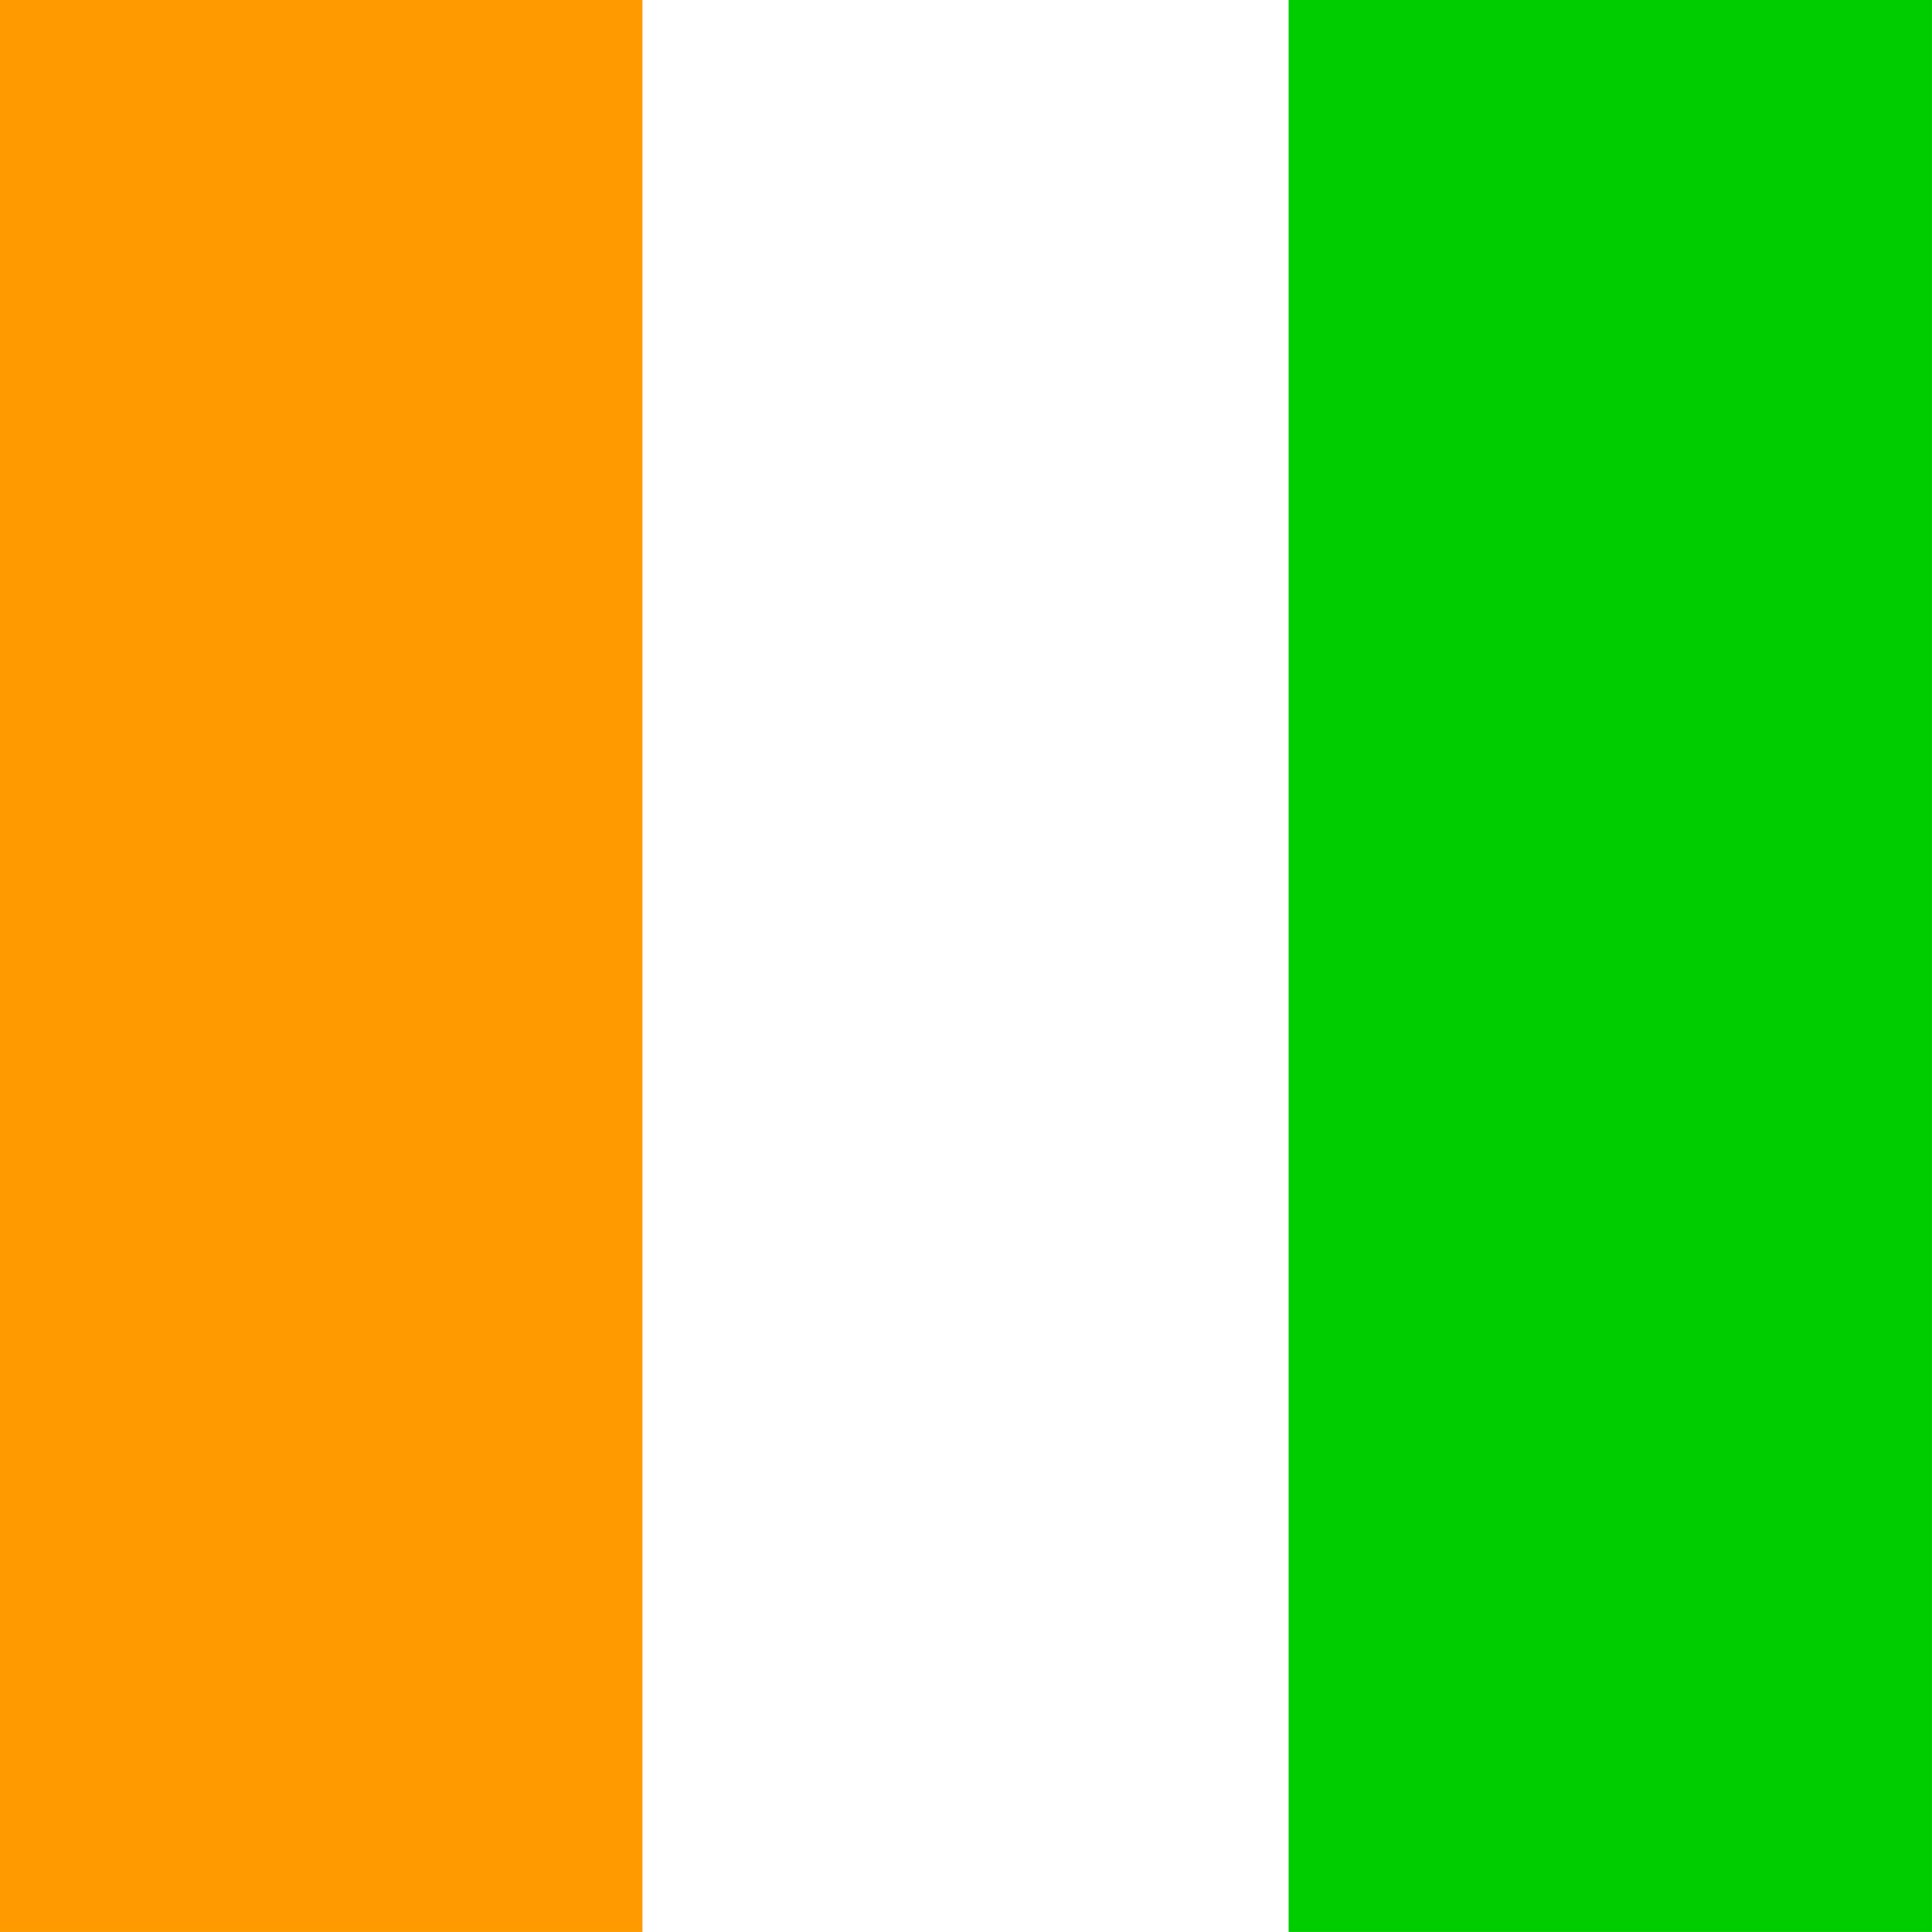
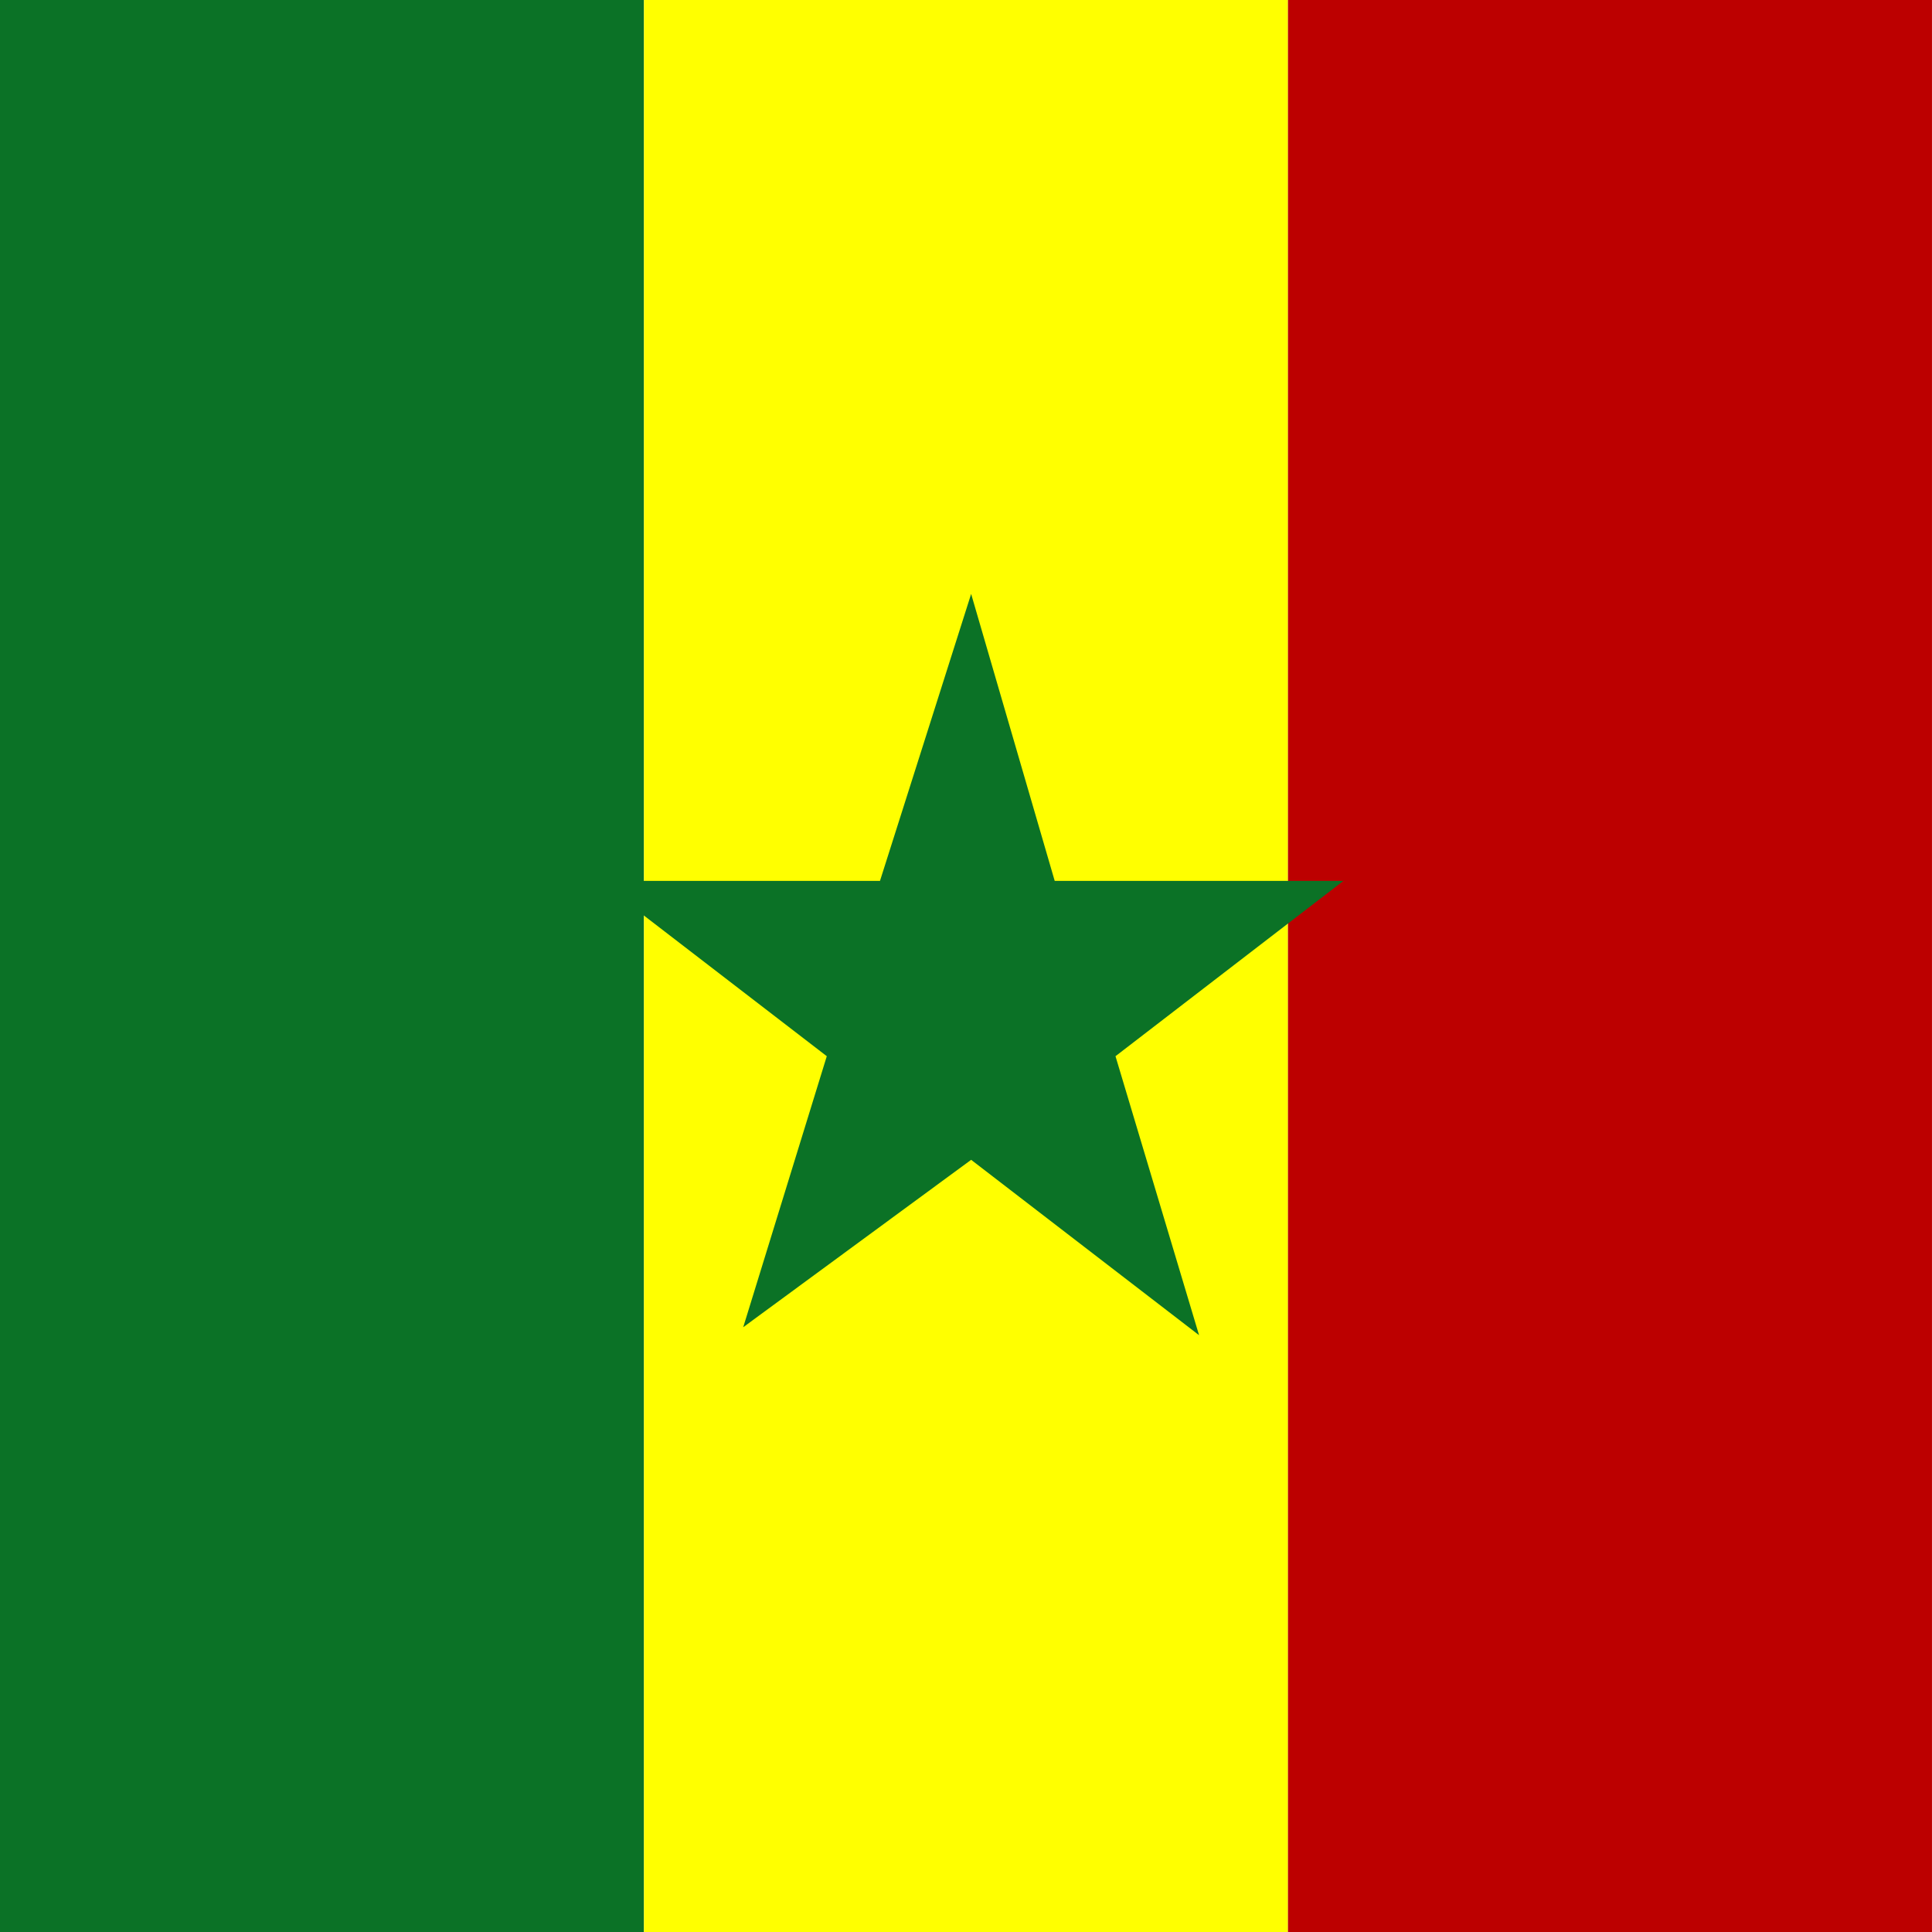
- <svg xmlns="http://www.w3.org/2000/svg" height="512" width="512">
-   <g fill-rule="evenodd">
-     <path fill="#00cd00" d="M341.46 0h170.533v511.984H341.46z" />
-     <path fill="#ff9a00" d="M0 0h170.3v511.984H0z" />
-     <path fill="#fff" d="M170.3 0h171.16v511.984H170.3z" />
+ <svg xmlns="http://www.w3.org/2000/svg" height="512" width="512" viewBox="0 0 512 512">
+   <g fill-rule="evenodd" stroke-width="1pt">
+     <path fill="#0b7226" d="M-.001 0h170.665v512H-.001z" />
+     <path fill="#ff0" d="M170.664 0h170.665v512H170.664z" />
+     <path fill="#bc0000" d="M341.329 0h170.665v512H341.329z" />
  </g>
+   <path fill="#0b7226" d="M196.962 351.726l22.145-71.823-60.4-46.46h74.498l24.158-76.048 22.145 76.048h76.51l-60.4 46.46 22.145 73.935-60.4-46.474z" />
</svg>
